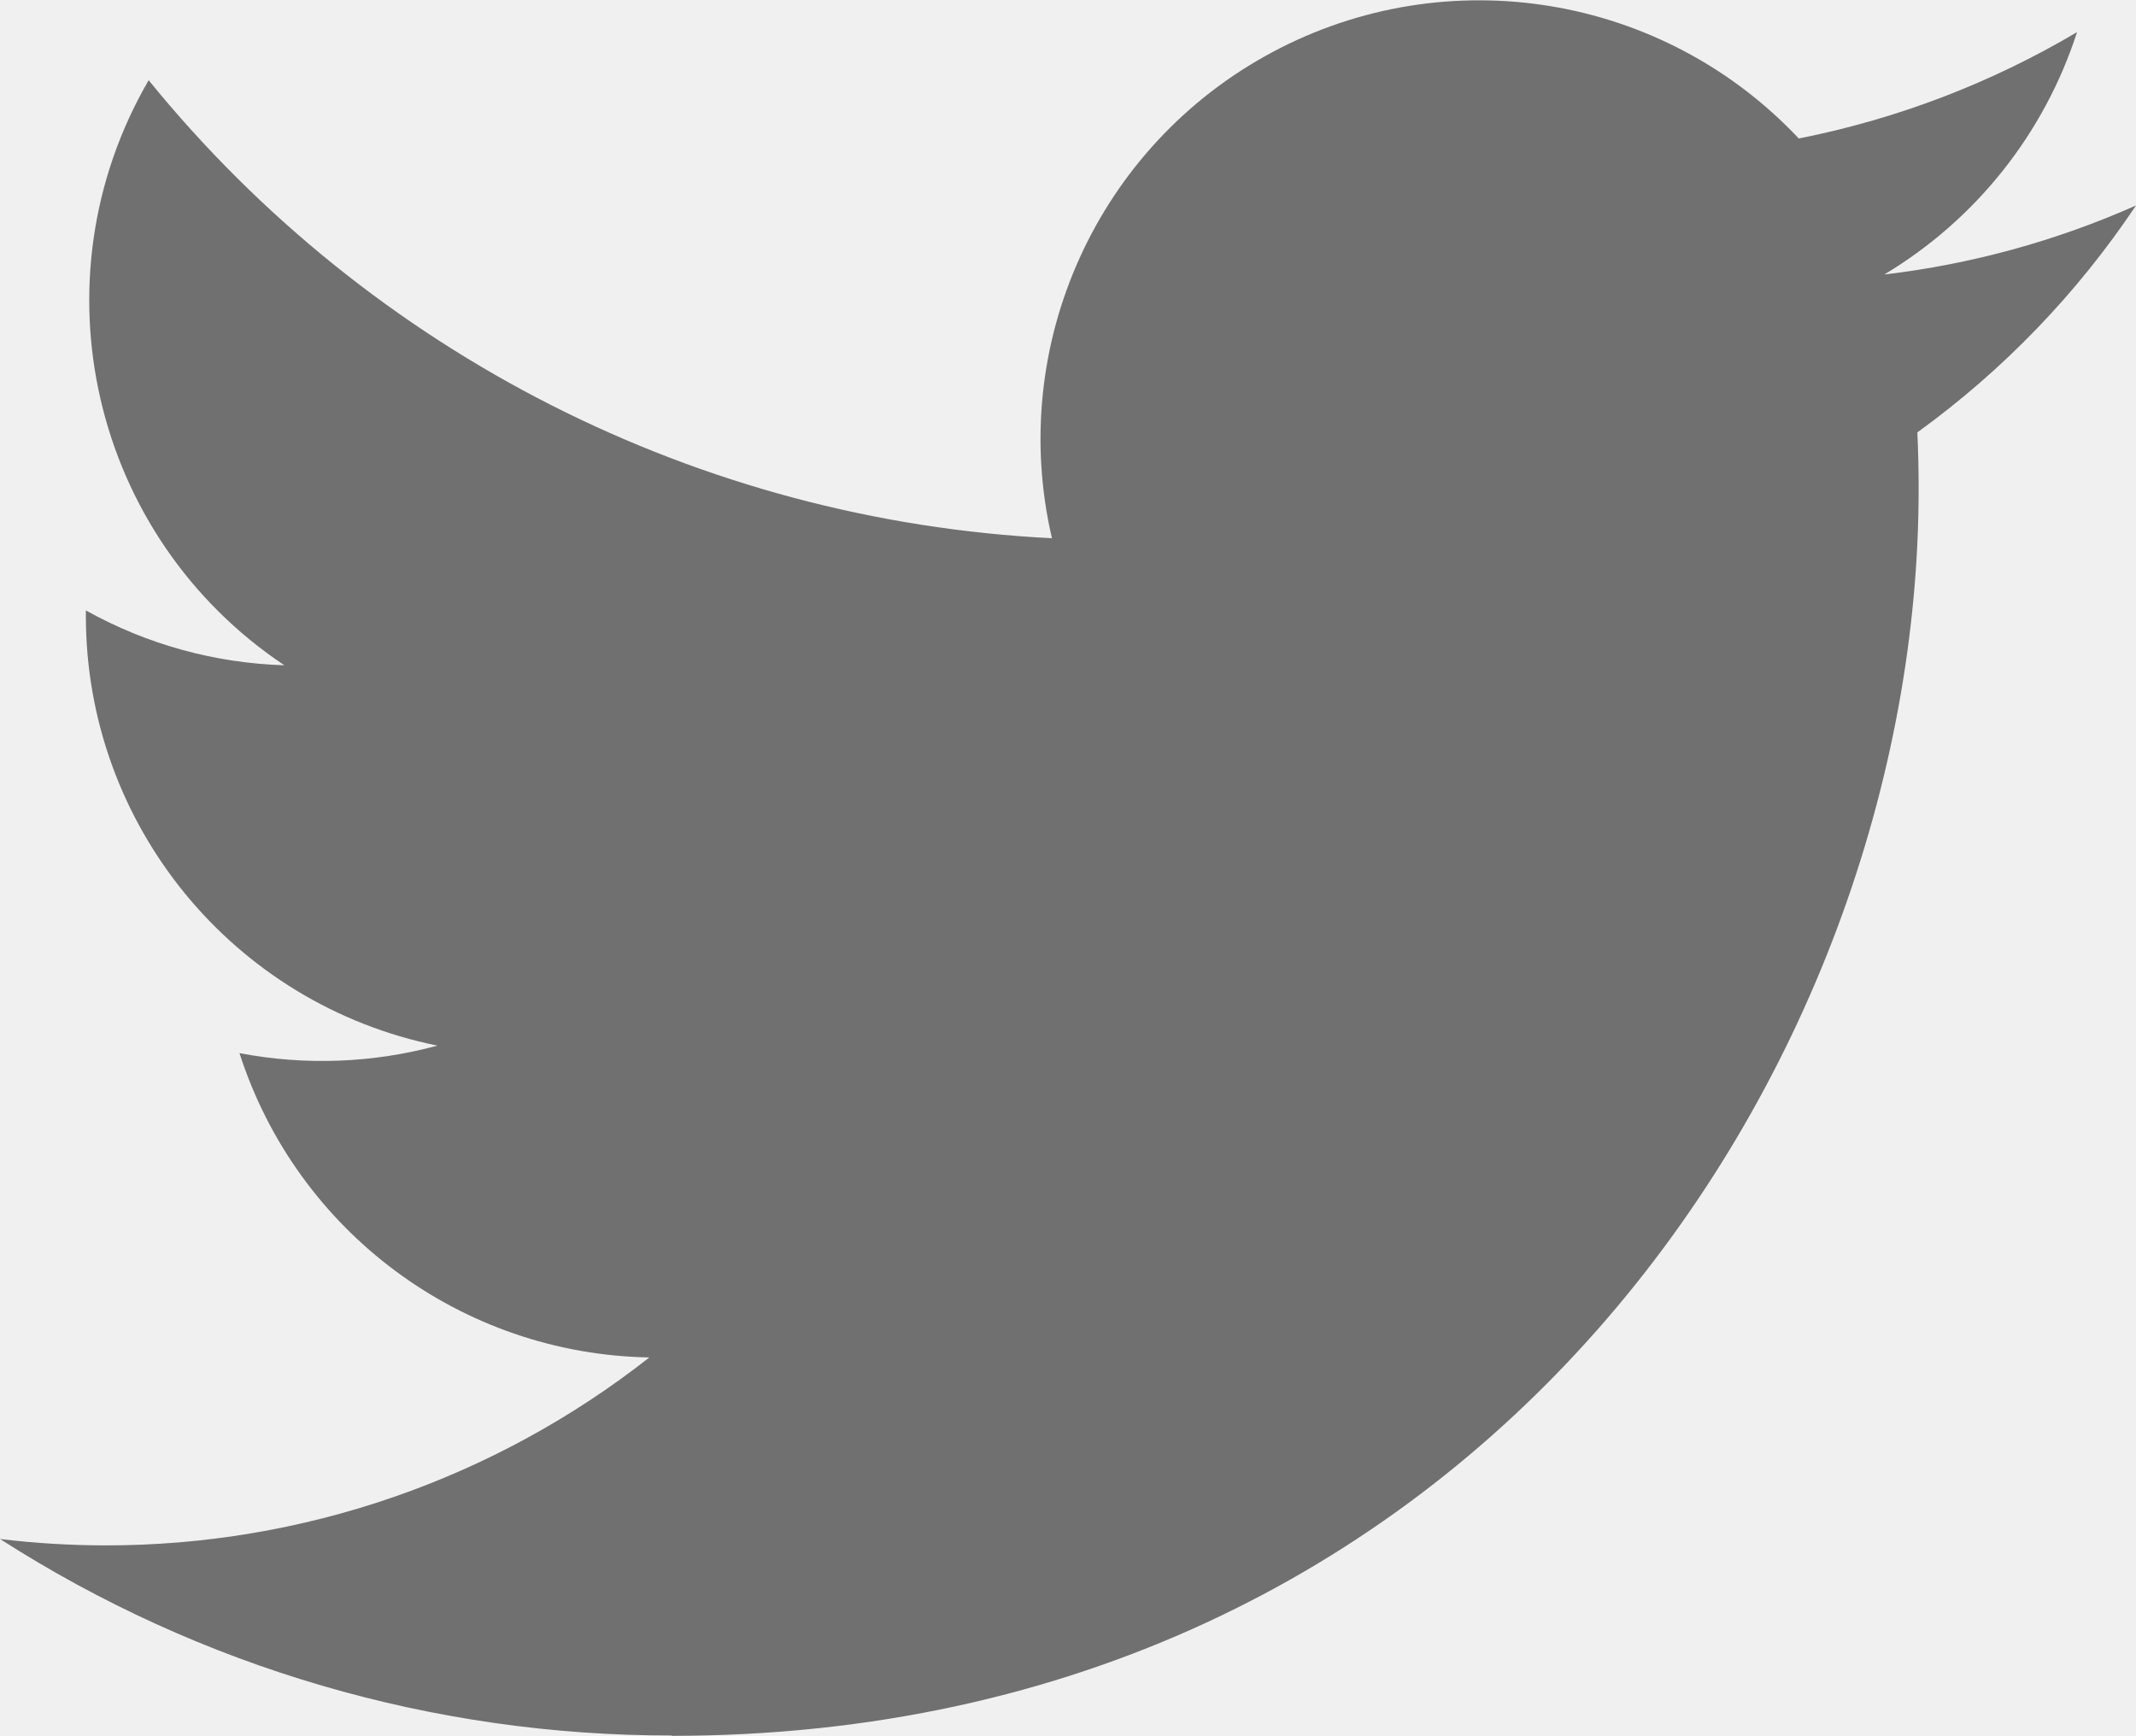
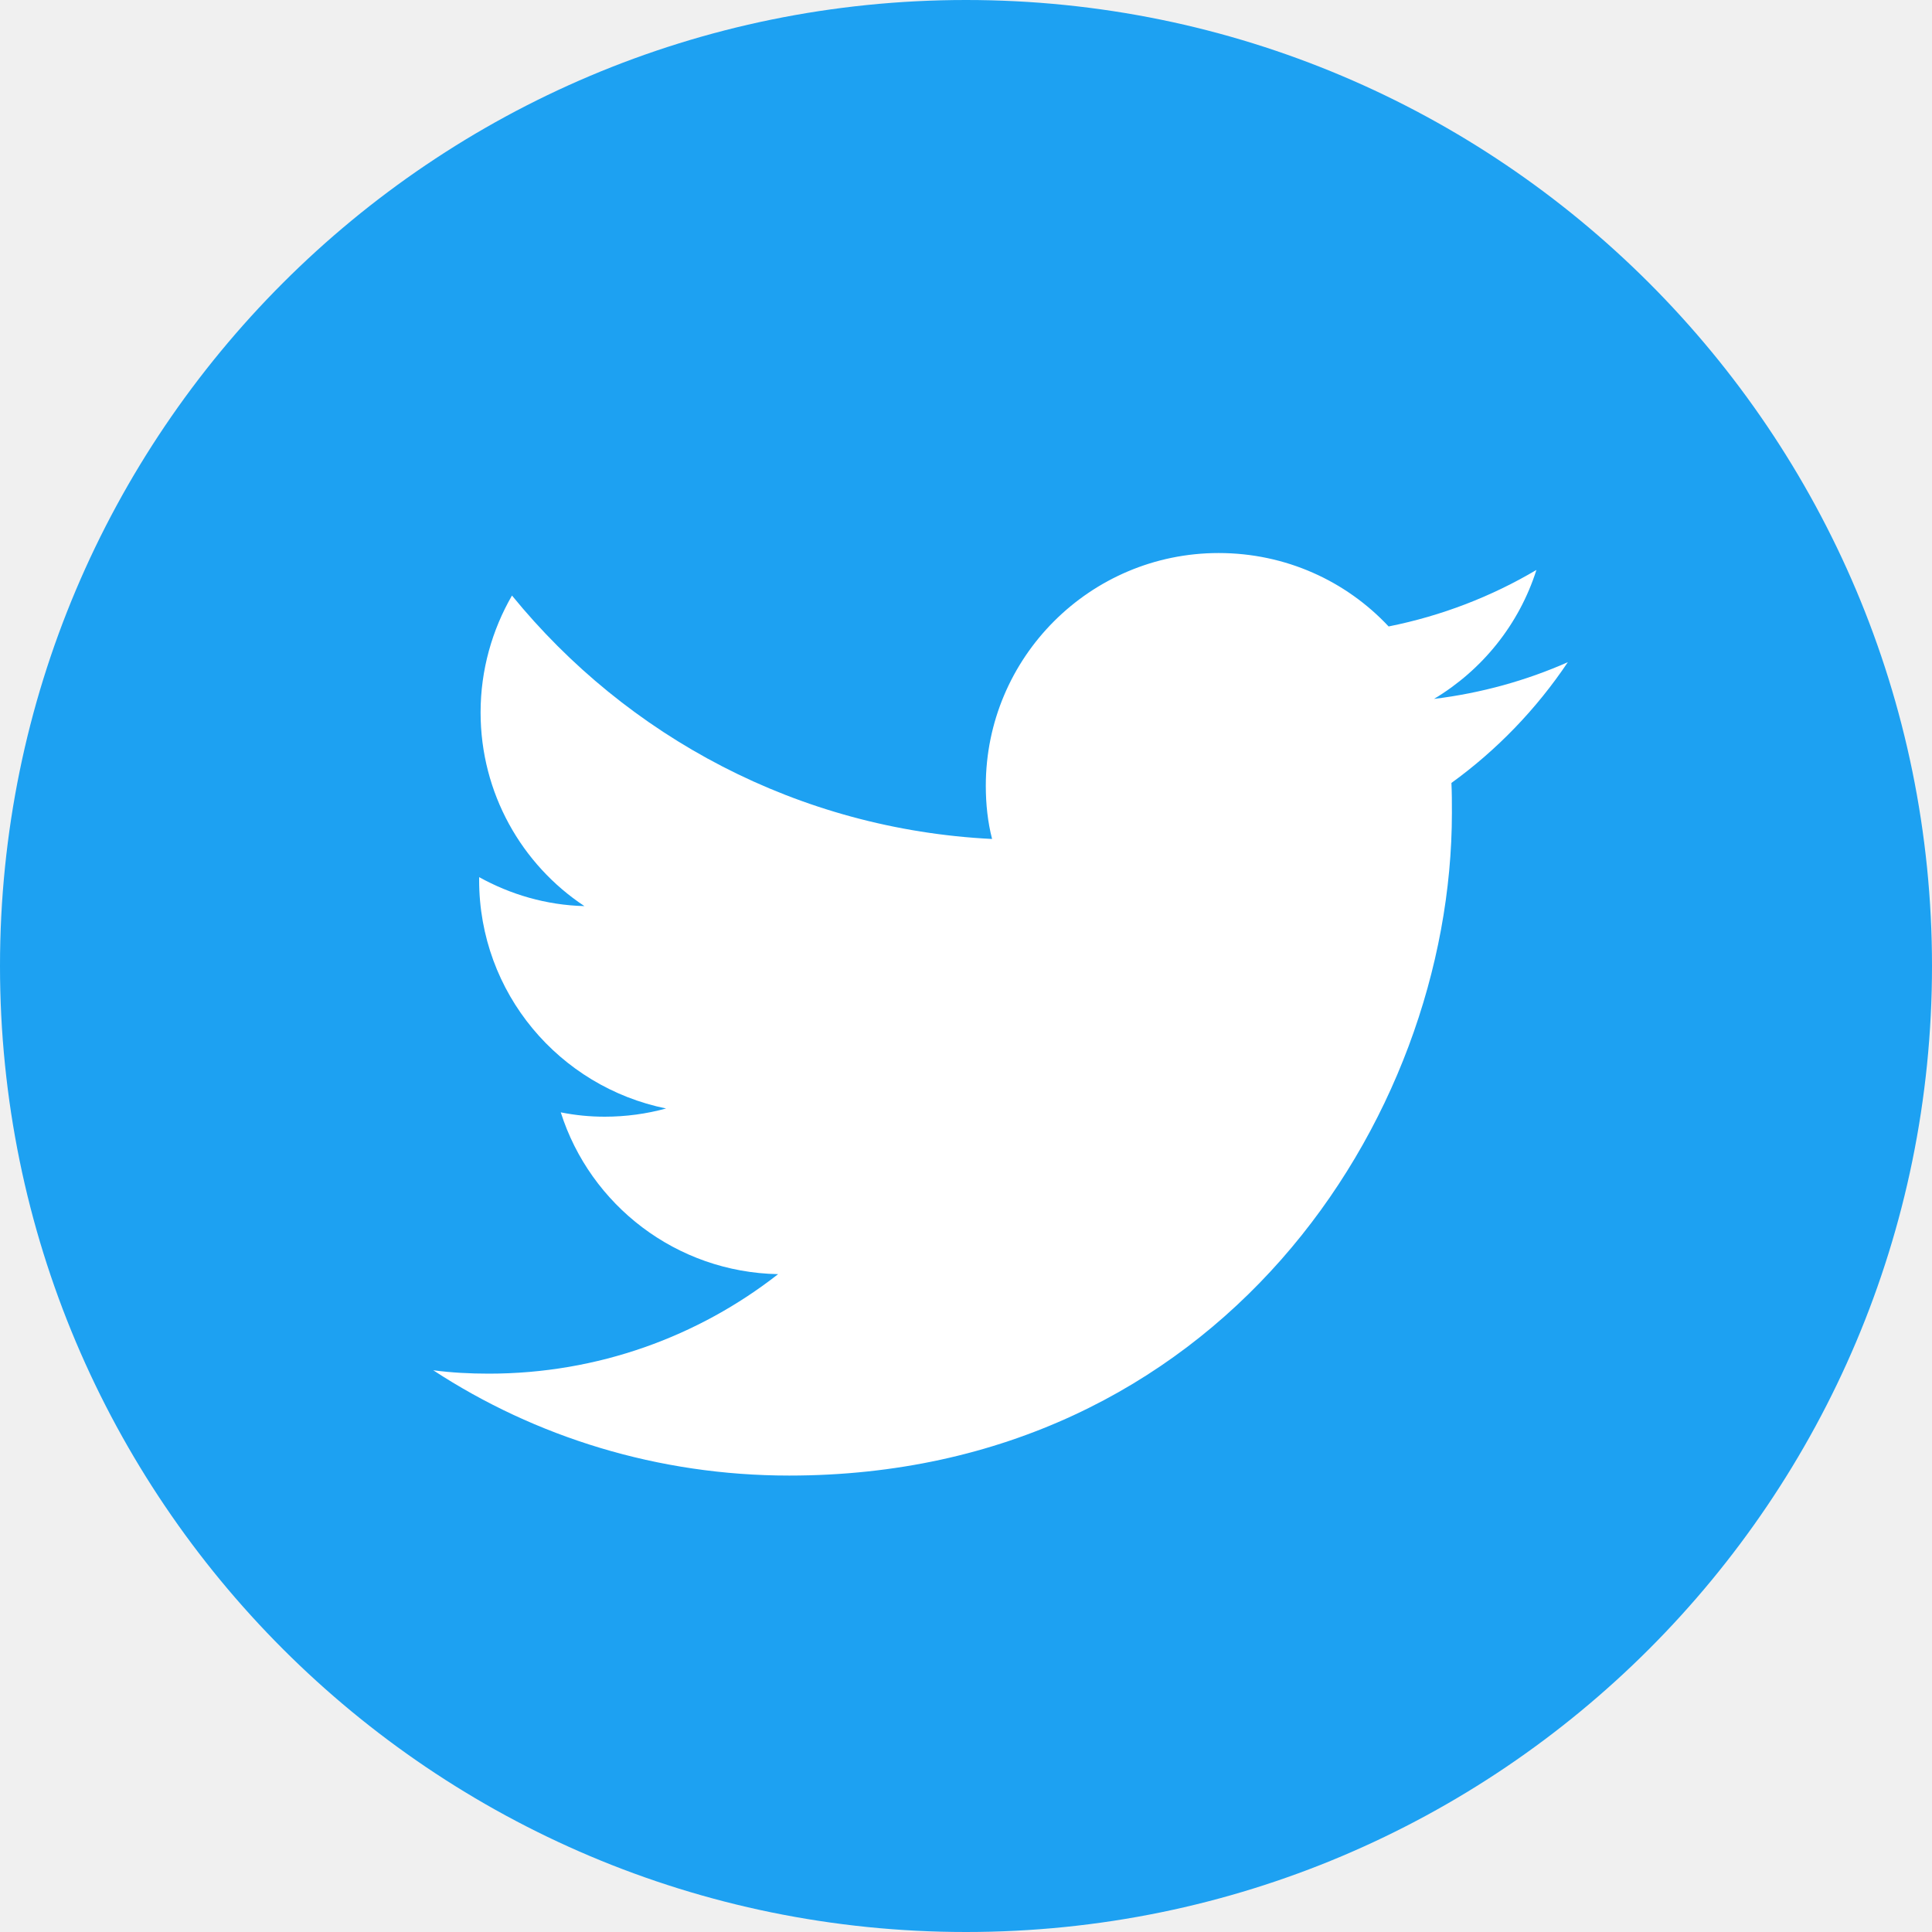
- <svg xmlns="http://www.w3.org/2000/svg" id="ã¬ã¤ã¤ã¼_1" data-name="ã¬ã¤ã¤ã¼ 1" viewBox="0 0 250 203.18">
-   <defs>
-     <style>.cls-1{fill:#707070;}</style>
-   </defs>
-   <g id="ã¬ã¤ã¤ã¼_2" data-name="ã¬ã¤ã¤ã¼ 2">
-     <g id="Logo_FIXED" data-name="Logo FIXED">
-       <path class="cls-1" d="M78.62,203.18C173,203.18,224.56,125,224.56,57.24q0-3.33-.15-6.63A104.23,104.23,0,0,0,250,24.05a101.94,101.94,0,0,1-29.46,8.08A51.52,51.52,0,0,0,243.1,3.76a103.09,103.09,0,0,1-32.57,12.45A51.34,51.34,0,0,0,123.12,63,145.59,145.59,0,0,1,17.4,9.39,51.33,51.33,0,0,0,33.28,77.87a50.88,50.88,0,0,1-23.23-6.42v.65A51.31,51.31,0,0,0,51.2,122.39a51.54,51.54,0,0,1-23.17.88A51.33,51.33,0,0,0,76,158.89a102.9,102.9,0,0,1-63.7,22A104.62,104.62,0,0,1,0,180.14a145.22,145.22,0,0,0,78.62,23" />
-     </g>
+ <svg xmlns="http://www.w3.org/2000/svg" version="1.1" x="0px" y="0px" viewBox="0 0 400 400" style="enable-background:new 0 0 400 400;" xml:space="preserve">
+   <style type="text/css">
+ 	.st0{fill:#1DA1F2;}
+ 	.st1{fill:#FFFFFF;}
+ </style>
+   <g id="Dark_Blue">
+     <circle class="st0" cx="200" cy="200" r="200" />
+   </g>
+   <g id="Logo__x2014__FIXED">
+     <path class="st1" d="M163.4,305.5c88.7,0,137.2-73.5,137.2-137.2c0-2.1,0-4.2-0.1-6.2c9.4-6.8,17.6-15.3,24.1-25   c-8.6,3.8-17.9,6.4-27.7,7.6c10-6,17.6-15.4,21.2-26.7c-9.3,5.5-19.6,9.5-30.6,11.7c-8.8-9.4-21.3-15.2-35.2-15.2   c-26.6,0-48.2,21.6-48.2,48.2c0,3.8,0.4,7.5,1.3,11c-40.1-2-75.6-21.2-99.4-50.4c-4.1,7.1-6.5,15.4-6.5,24.2   c0,16.7,8.5,31.5,21.5,40.1c-7.9-0.2-15.3-2.4-21.8-6c0,0.2,0,0.4,0,0.6c0,23.4,16.6,42.8,38.7,47.3c-4,1.1-8.3,1.7-12.7,1.7   c-3.1,0-6.1-0.3-9.1-0.9c6.1,19.2,23.9,33.1,45,33.5c-16.5,12.9-37.3,20.6-59.9,20.6c-3.9,0-7.7-0.2-11.5-0.7   C110.8,297.5,136.2,305.5,163.4,305.5" />
  </g>
</svg>
